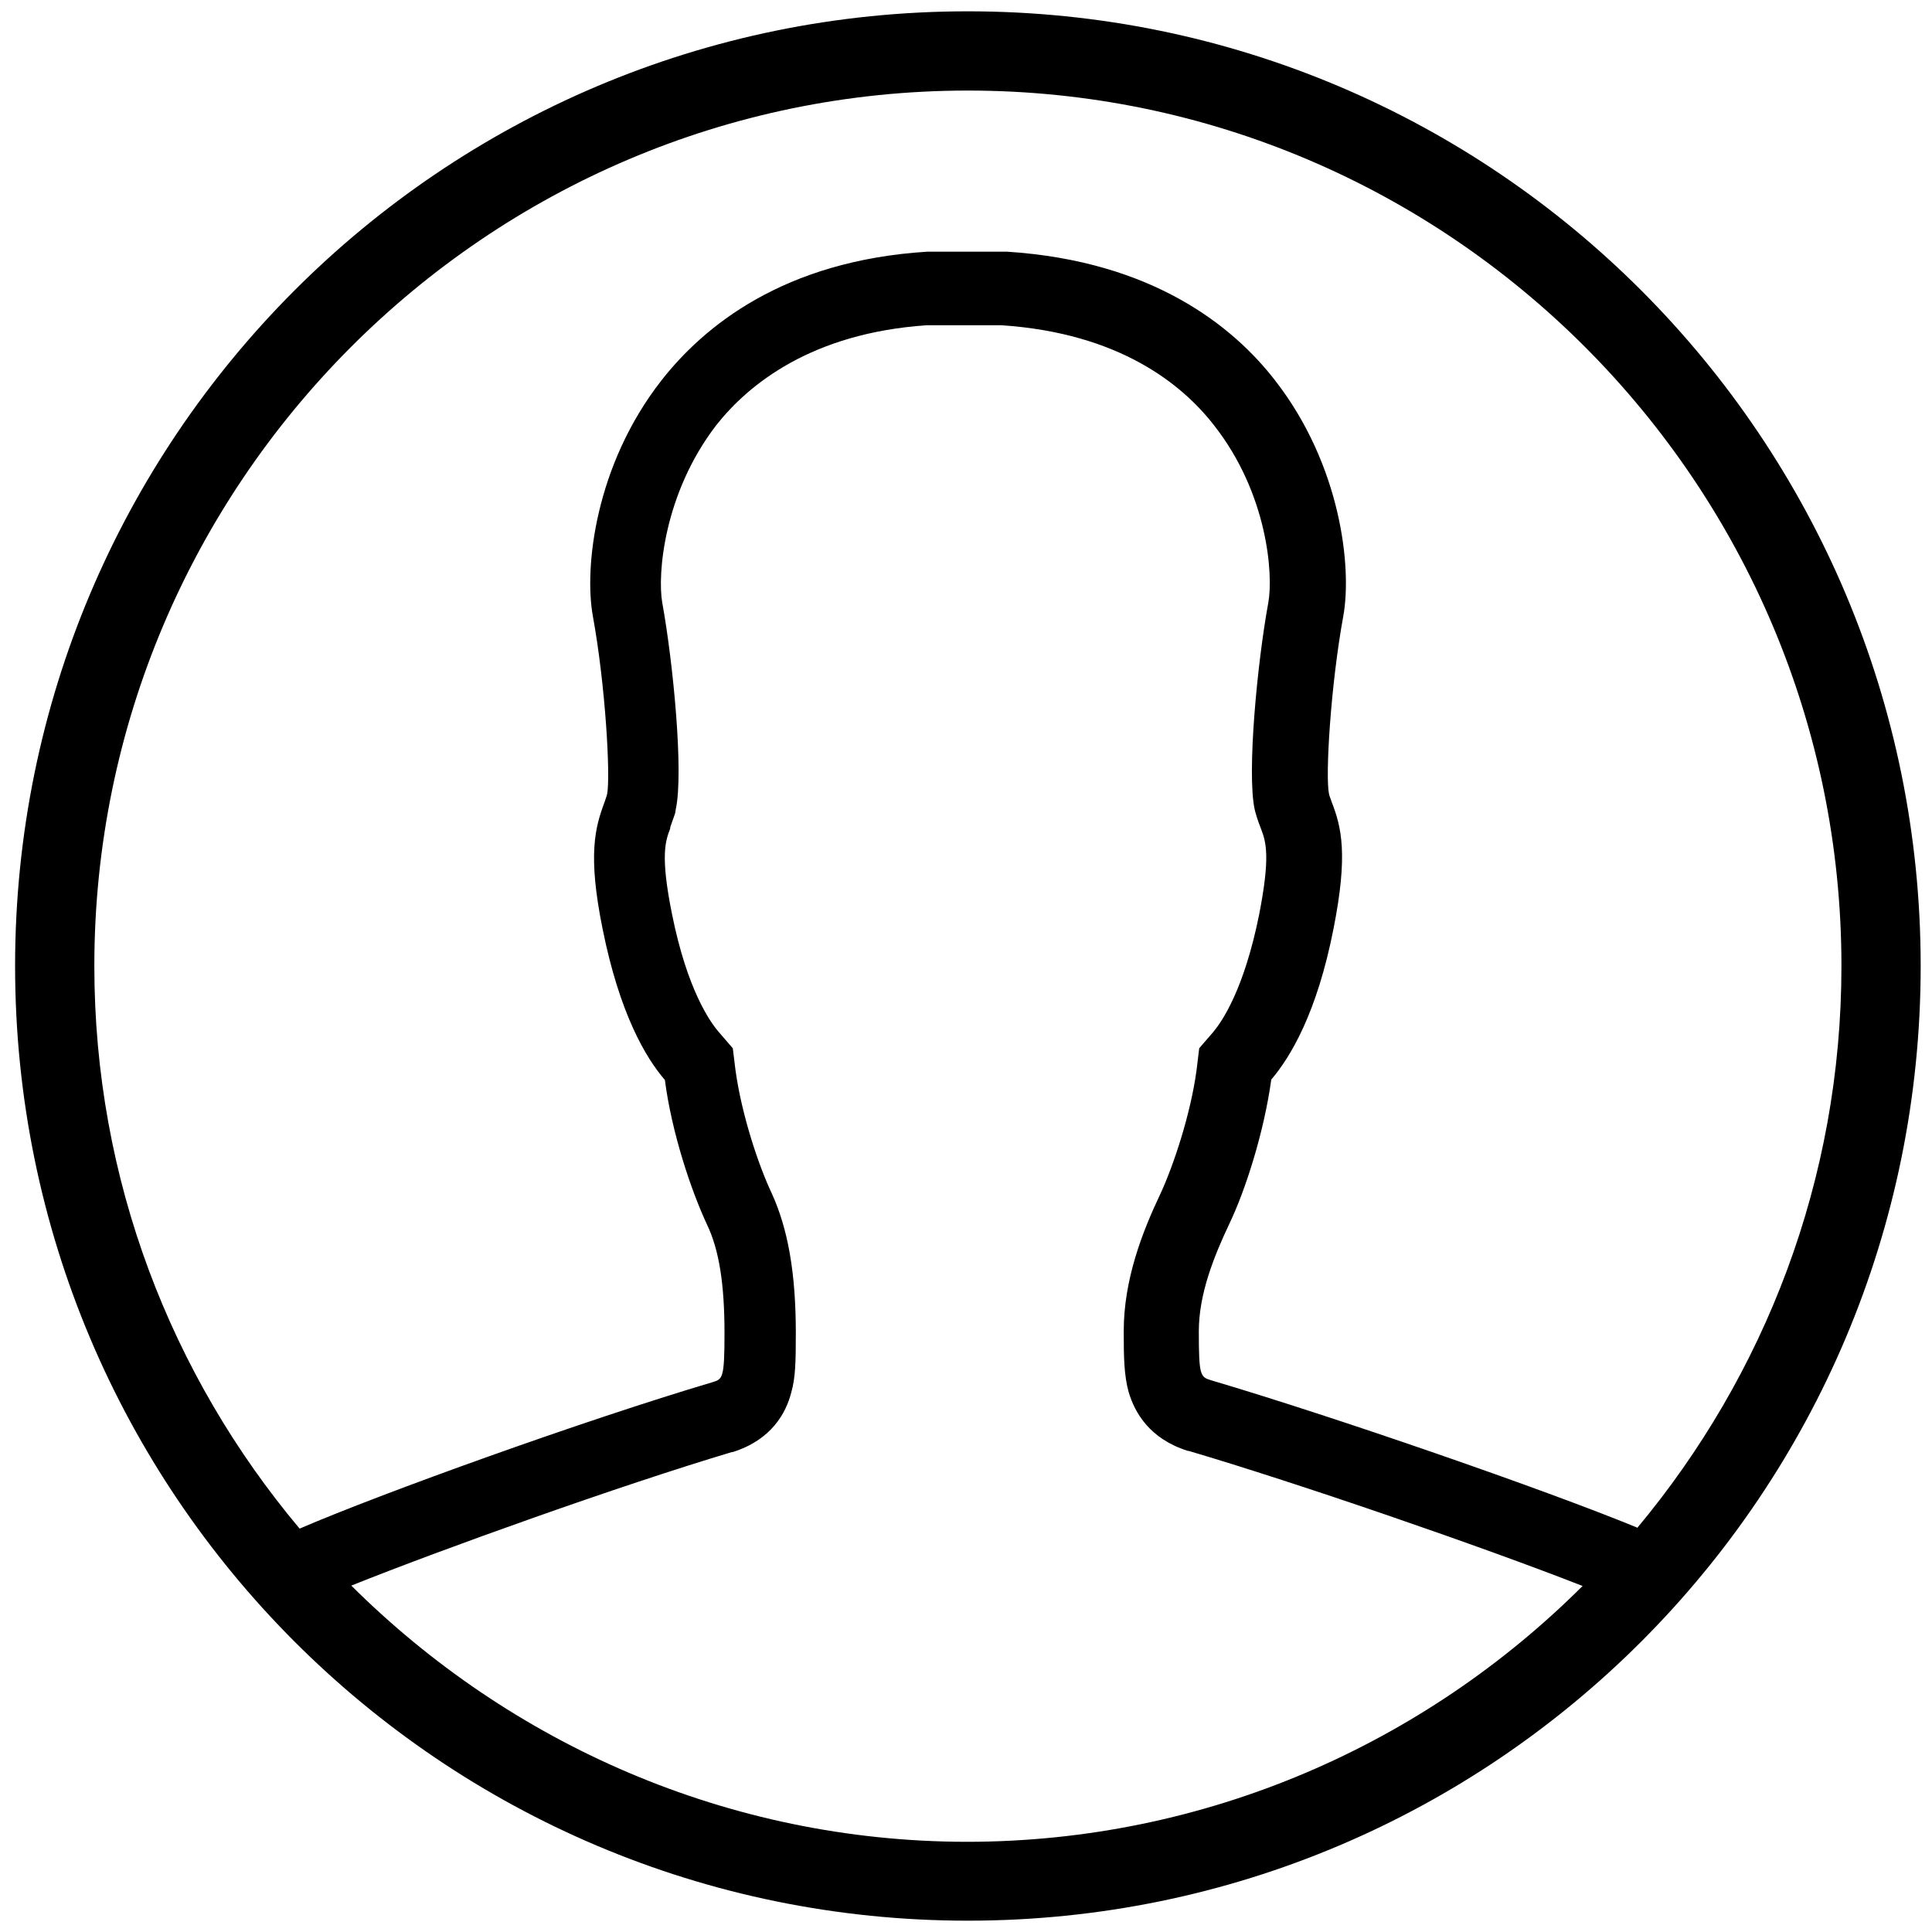
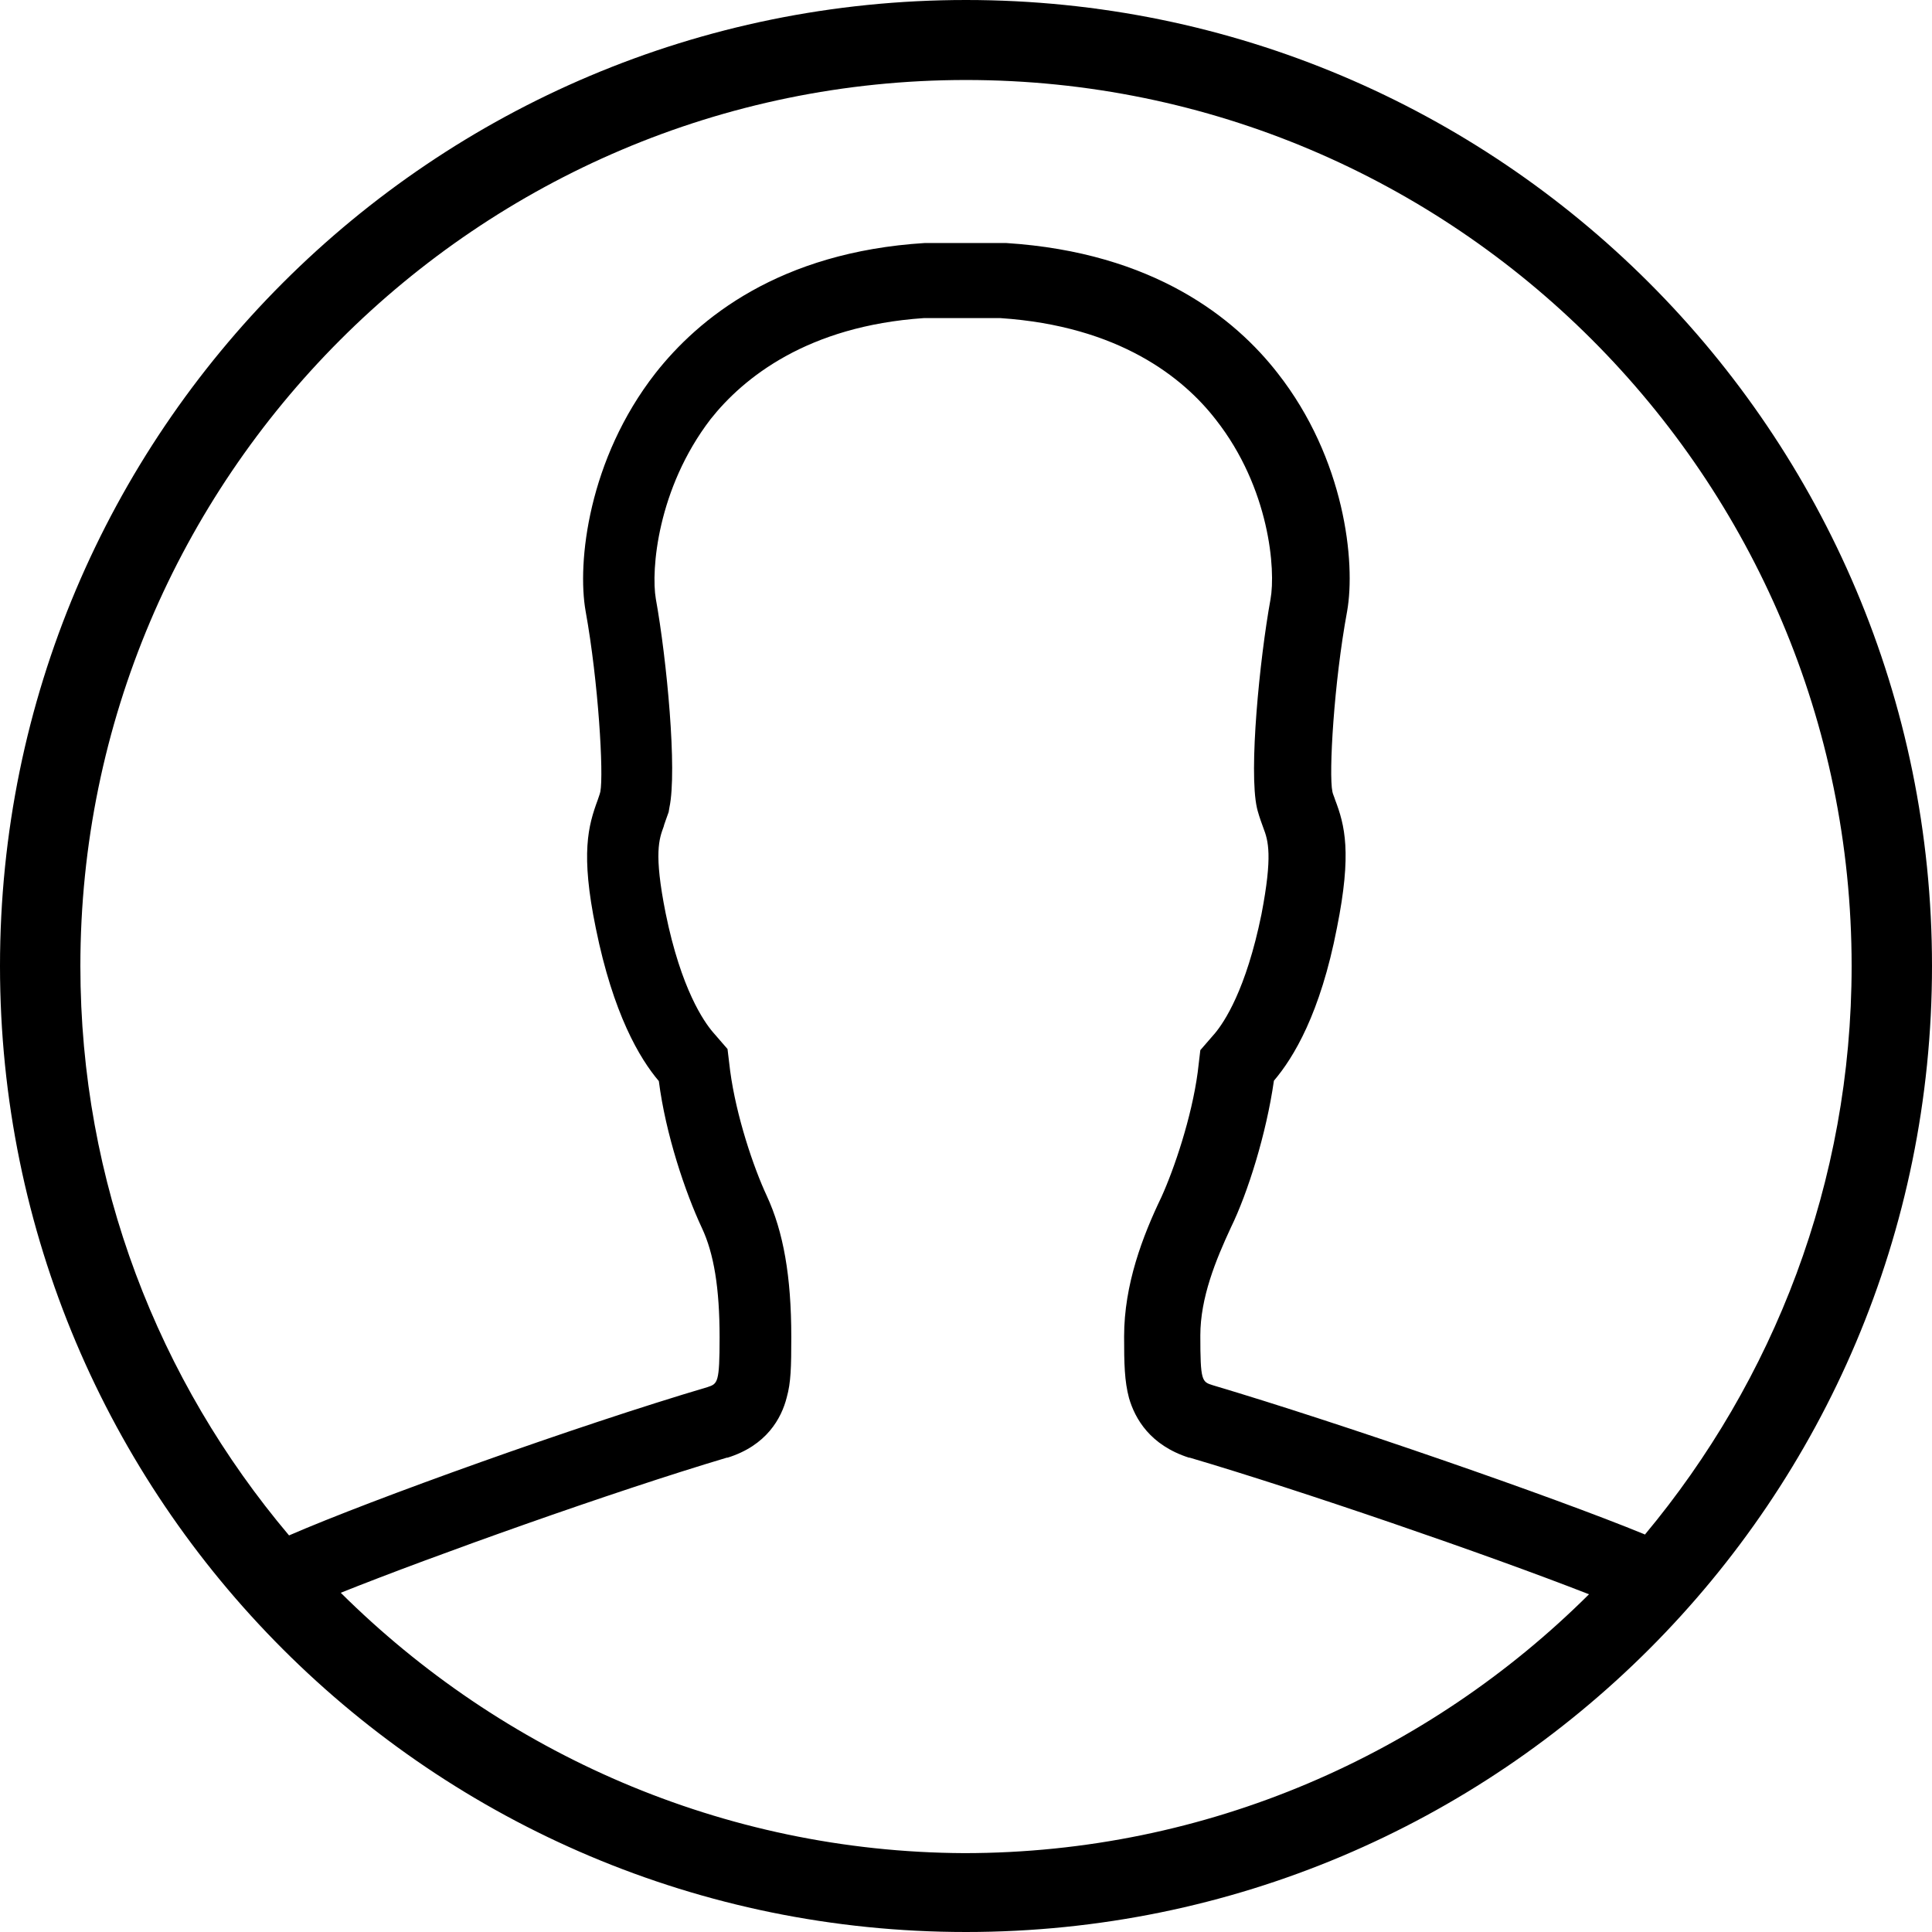
<svg id="twrp-user-ii-ios-person-ol" viewBox="0 0 512 512">
-   <path d="M256.5,3C117,3,4,116.2,4,256s113,253,252.5,253S509,395.8,509,256S396,3,256.5,3z M256.5,24C384.1,24,488,128,488,256c0,56.7-20.4,108.5-54.1,148.9l-0.1-0.1c-24.3-10-80-29.3-112.8-39c-2.9-0.9-3.3-1.1-3.3-13c0-9.9,4-19.8,8-28.3c4.4-9.1,9.3-24.6,11.2-38.4c5.1-6,12.1-17.6,16.5-40c3.9-19.7,2.1-26.9-0.5-33.6c-0.2-0.7-0.6-1.5-0.7-2.1c-1-4.6,0.4-28.6,3.8-47.2c2.3-12.8-0.6-39.9-18.1-62.4c-11-14.2-32.3-31.6-71-34.1h-21.2c-38.1,2.4-59.2,19.8-70.4,34.1c-17.6,22.5-20.5,49.6-18.2,62.4c3.4,18.6,4.7,42.6,3.8,47.2c-0.2,0.9-0.5,1.5-0.7,2.2c-2.5,6.7-4.5,13.9-0.5,33.6c4.5,22.4,11.4,34.1,16.5,40c1.8,13.9,6.9,29.2,11.2,38.4c3.2,6.7,4.6,15.8,4.6,28.7c0,12-0.5,12.2-3.2,13c-34,10.1-87.6,29.4-109.4,38.8C45.4,364.6,25,312.7,25,256C25,128.2,128.9,24,256.5,24z M93.1,420.2c24.2-9.7,71.1-26.5,100.9-35.4h0.2c10.2-3.2,14.1-10.3,15.5-15.8c1.1-3.9,1.2-7.9,1.2-15.8c0-15.9-2.1-27.6-6.4-37c-3.5-7.4-8-20.9-9.6-32.7l-0.7-5.7l-3.8-4.4c-2.3-2.7-8.3-11.2-12.3-31.1c-3.2-15.8-1.7-19.5-0.5-22.7v-0.2l0.1-0.4c0.2-0.7,0.7-1.9,1.2-3.4l0.1-0.6l0.1-0.6c2.1-9.7-0.7-38.8-3.6-54.7c-1.3-7.5,0.4-28.9,14.3-47c8.6-10.9,25.3-24.4,55.7-26.5h20c31.1,2.1,47.8,15.6,56.3,26.6c14.1,18,15.7,39.4,14.3,47c-2.9,15.8-5.7,45-3.6,54.7l0.1,0.4l0.1,0.4c0.5,1.8,1.1,3.4,1.5,4.4c1.3,3.4,2.5,7.2-0.5,22.6c-4,19.9-9.8,28.3-12.1,31.1l-3.8,4.4l-0.7,5.8c-1.6,11.8-6.1,25.2-9.5,32.6c-4.9,10.3-9.8,22.9-9.8,36.6c0,7.1,0.1,11.7,1.3,16.1c1.6,5.4,5.5,12.4,15.7,15.6h0.2c28.8,8.5,77.6,25.3,104.4,35.8c-41.9,41.8-99.7,67.8-163.3,67.8C192.8,488,135.1,462,93.1,420.2L93.1,420.2z" />
+   <path d="M256,0C114.6,0,0,114.5,0,256s114.6,256,256,256s256-114.5,256-256S397.4,0,256,0z M256,21.2c129.4,0,234.7,105.2,234.7,234.8c0,57.4-20.7,109.8-54.8,150.7l-0.1-0.1c-24.6-10.1-81.1-29.6-114.4-39.5c-2.9-0.9-3.3-1.1-3.3-13.2c0-10,4.1-20,8.1-28.6c4.5-9.2,9.4-24.9,11.4-38.9c5.2-6.1,12.3-17.8,16.7-40.5c4-19.9,2.1-27.2-0.5-34c-0.2-0.7-0.6-1.5-0.7-2.1c-1-4.7,0.4-28.9,3.9-47.8c2.3-13-0.6-40.4-18.4-63.1c-11.2-14.4-32.7-32-72-34.5h-21.5c-38.6,2.4-60,20-71.4,34.5c-17.8,22.8-20.8,50.2-18.5,63.1c3.4,18.8,4.8,43.1,3.9,47.8c-0.2,0.9-0.5,1.5-0.7,2.2c-2.5,6.8-4.6,14.1-0.5,34c4.6,22.7,11.6,34.5,16.7,40.5c1.8,14.1,7,29.5,11.4,38.9c3.2,6.8,4.7,16,4.7,29c0,12.1-0.5,12.3-3.2,13.2c-34.5,10.2-88.8,29.7-110.9,39.3C42,365.9,21.3,313.4,21.3,256C21.3,126.7,126.6,21.2,256,21.2z M90.3,422.1c24.5-9.8,72.1-26.8,102.3-35.8h0.2c10.3-3.2,14.3-10.4,15.7-16c1.1-3.9,1.2-8,1.2-16c0-16.1-2.1-27.9-6.5-37.4c-3.5-7.5-8.1-21.1-9.7-33.1l-0.7-5.8l-3.9-4.5c-2.3-2.7-8.4-11.3-12.5-31.5c-3.2-16-1.7-19.7-0.5-23V219l0.1-0.4c0.2-0.7,0.7-1.9,1.2-3.4l0.1-0.6l0.1-0.6c2.1-9.8-0.7-39.3-3.6-55.3c-1.3-7.6,0.4-29.2,14.5-47.6c8.7-11,25.7-24.7,56.5-26.8h20.3c31.5,2.1,48.5,15.8,57.1,26.9c14.3,18.2,15.9,39.9,14.5,47.6c-2.9,16-5.8,45.5-3.6,55.3l0.1,0.4l0.1,0.4c0.5,1.8,1.1,3.4,1.5,4.5c1.3,3.4,2.5,7.3-0.5,22.9c-4.1,20.1-9.9,28.6-12.3,31.5l-3.9,4.5l-0.7,5.9c-1.6,11.9-6.2,25.5-9.6,33c-5,10.4-9.9,23.2-9.9,37c0,7.2,0.1,11.8,1.3,16.3c1.6,5.5,5.6,12.5,15.9,15.8h0.2c29.2,8.6,78.7,25.6,105.8,36.2c-42.5,42.3-101.1,68.6-165.6,68.6C191.4,490.8,132.9,464.4,90.3,422.1L90.3,422.1z" />
</svg>
